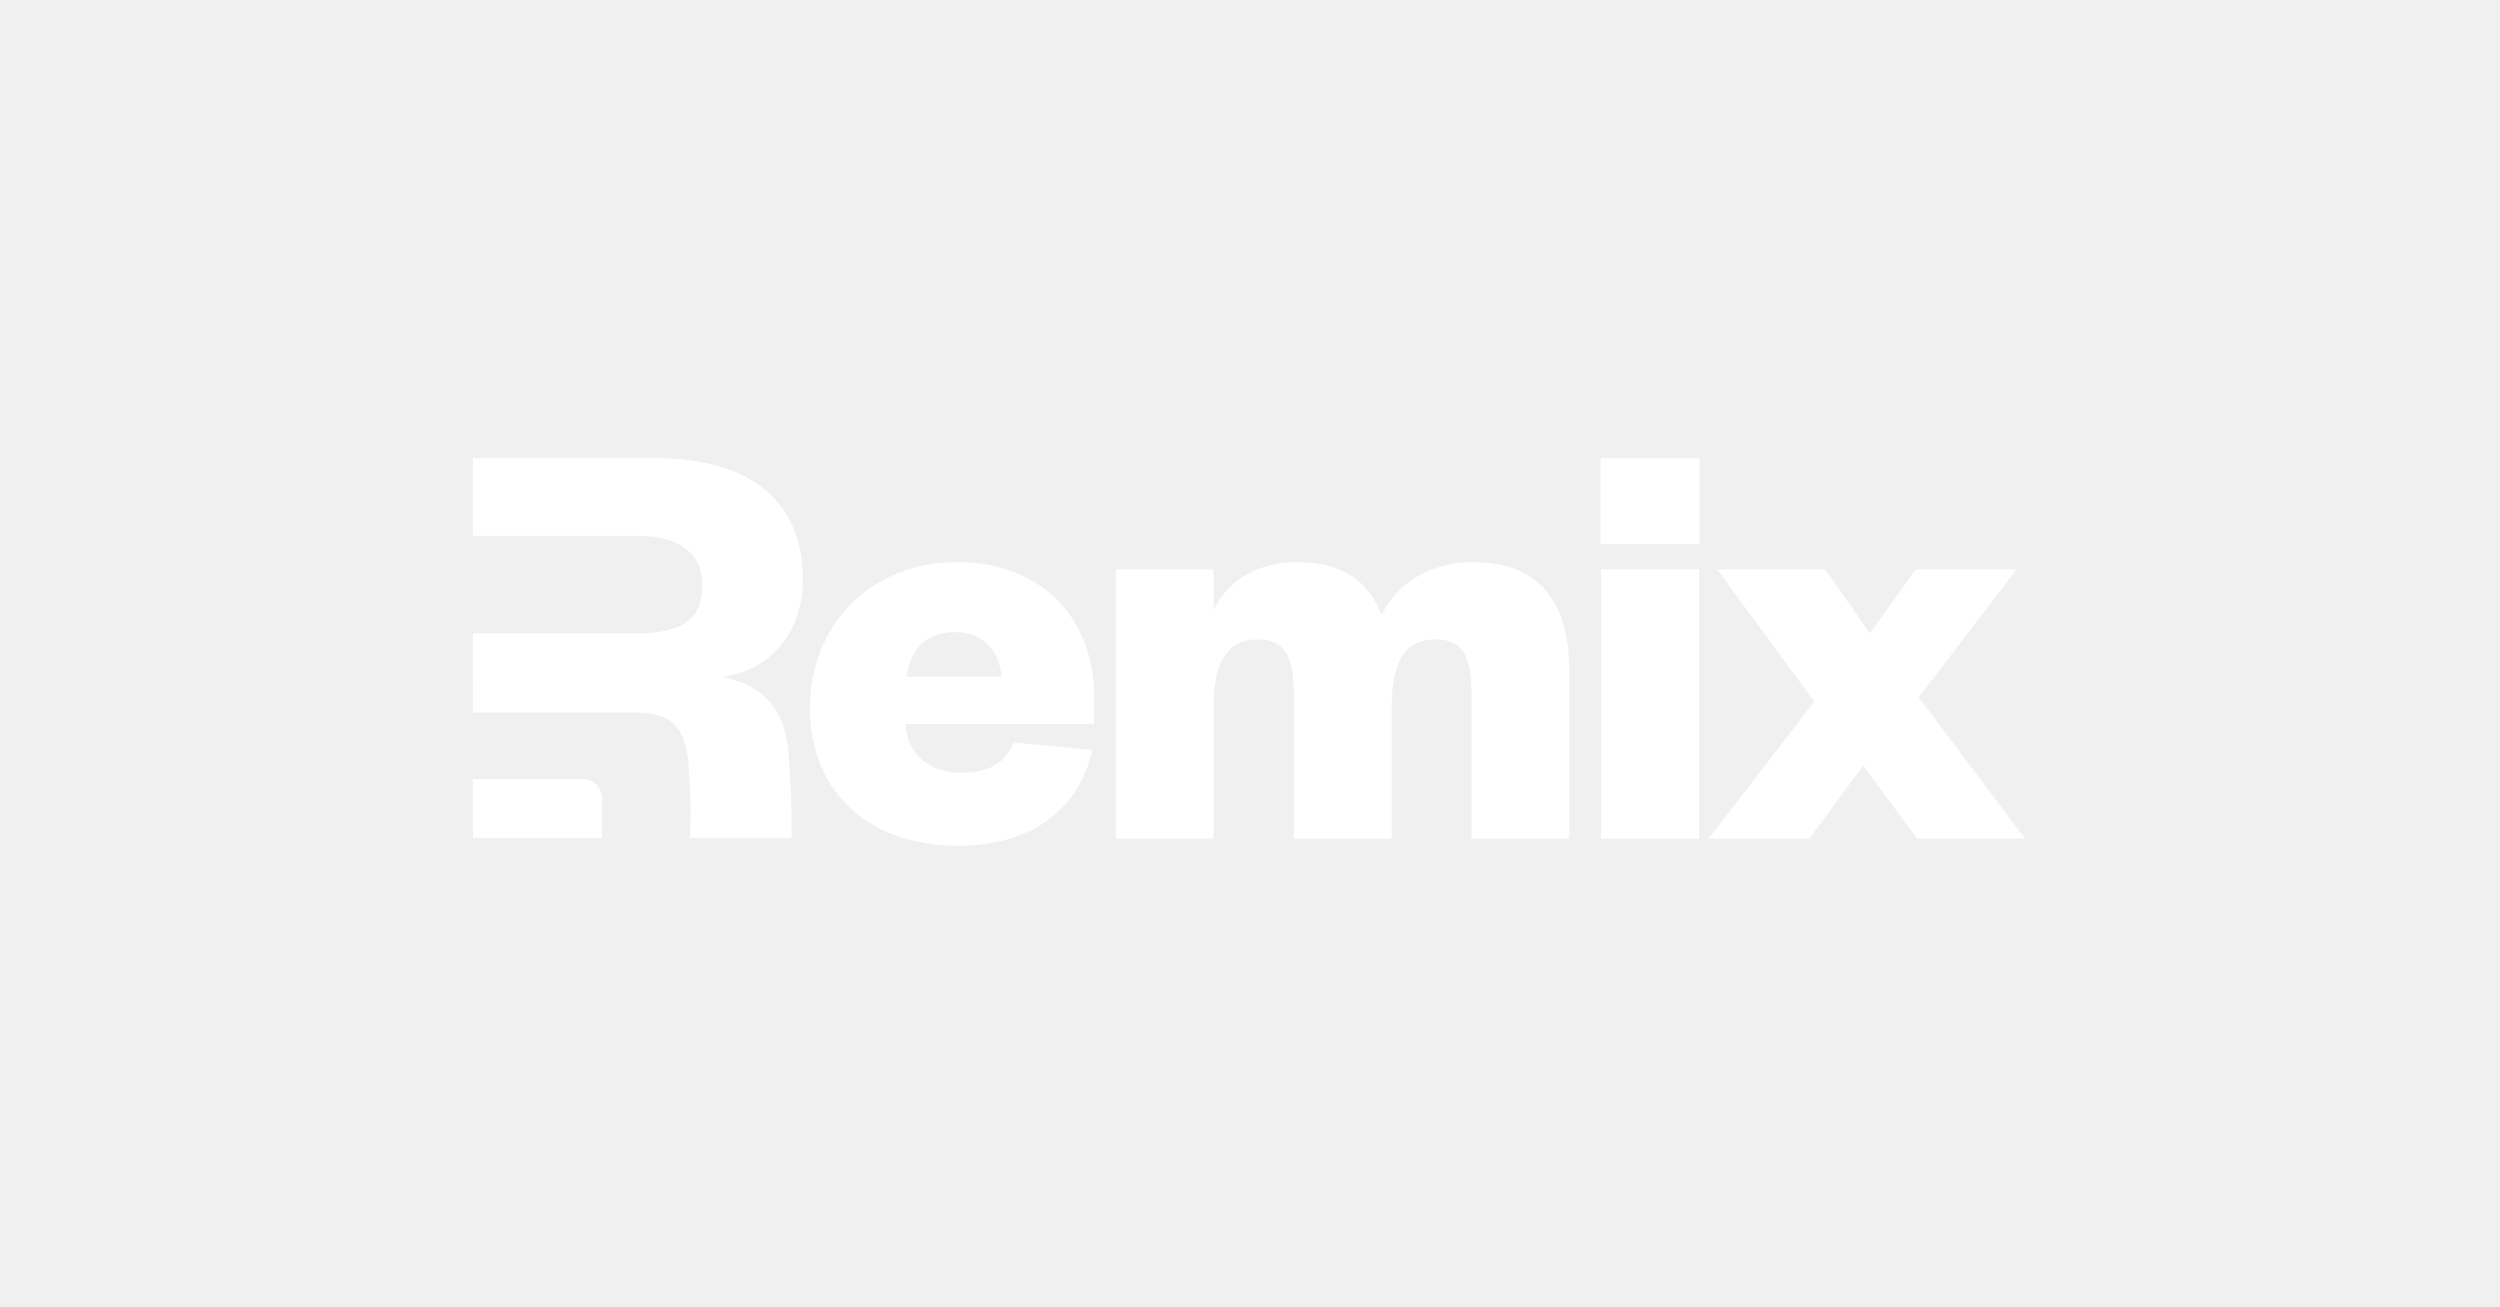
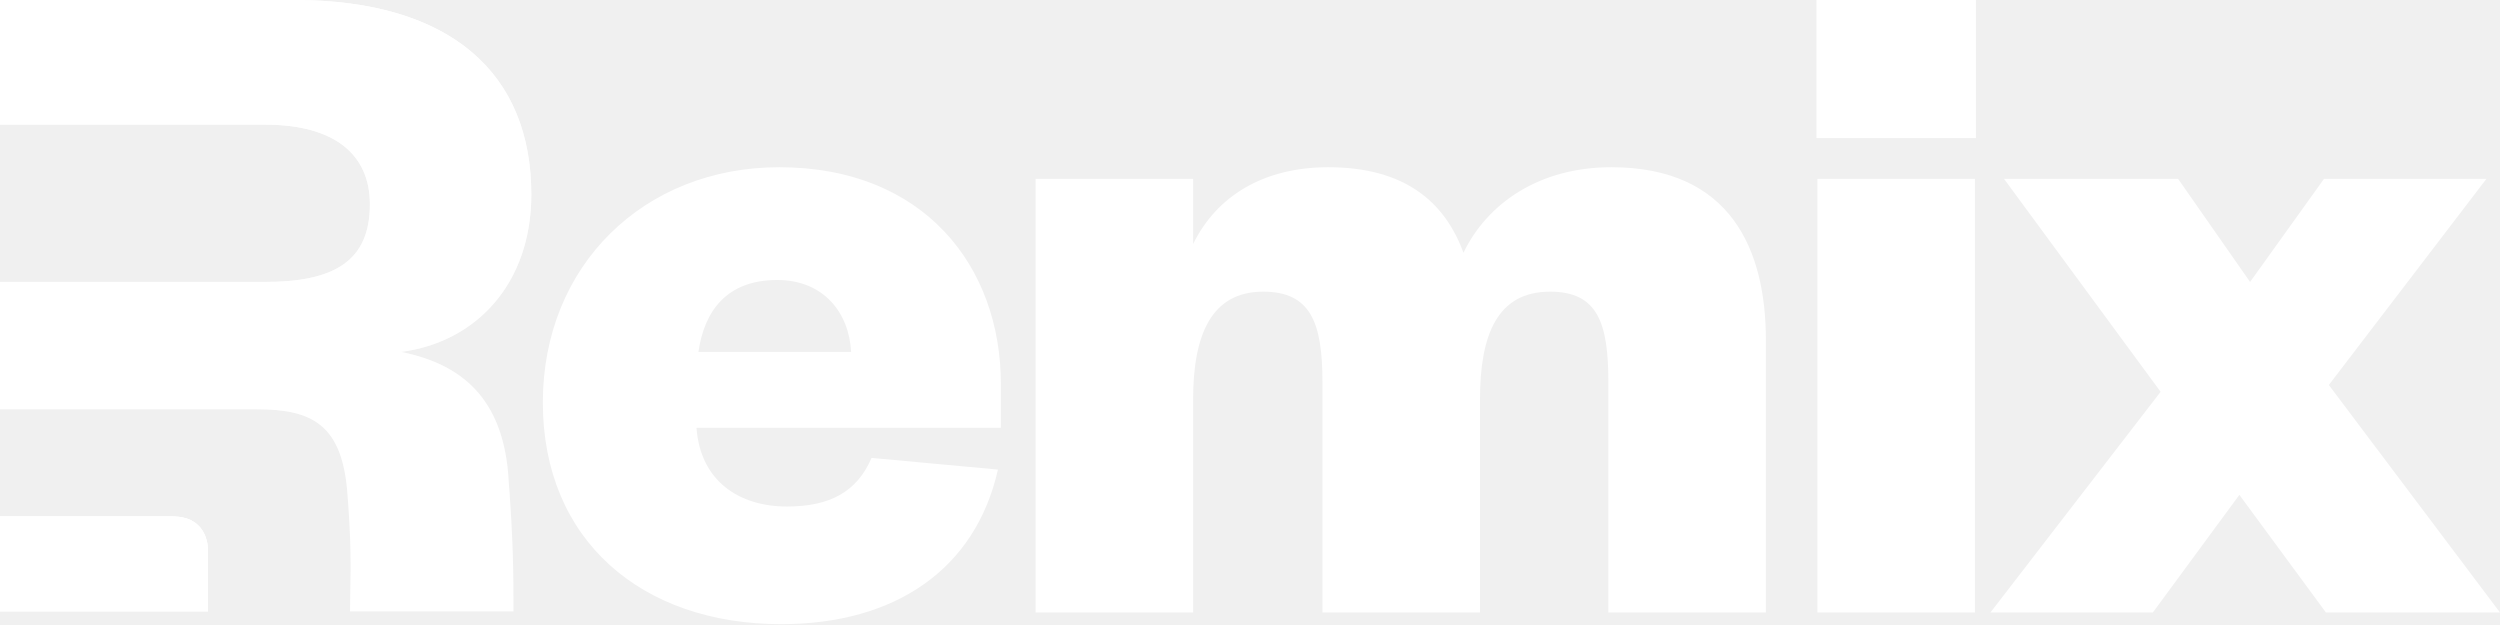
- <svg xmlns="http://www.w3.org/2000/svg" width="1200" height="627" viewBox="0 0 1200 627" fill="none">
-   <path fill-rule="evenodd" clip-rule="evenodd" d="M378.379 360.512C380.018 381.564 380.018 391.433 380.018 402.204H331.306C331.306 399.858 331.348 397.712 331.39 395.535C331.522 388.769 331.66 381.714 330.564 367.466C329.115 346.606 320.131 341.971 303.613 341.971H288.979H227V304.018H305.931C326.796 304.018 337.229 297.671 337.229 280.868C337.229 266.092 326.796 257.138 305.931 257.138H227V220H314.625C361.861 220 385.334 242.308 385.334 277.943C385.334 304.597 368.816 321.98 346.502 324.877C365.338 328.644 376.35 339.363 378.379 360.512Z" fill="url(#paint0_linear_2_73)" />
-   <path fill-rule="evenodd" clip-rule="evenodd" d="M378.379 360.512C380.018 381.564 380.018 391.433 380.018 402.204H331.306C331.306 399.858 331.348 397.712 331.39 395.535C331.522 388.769 331.66 381.714 330.564 367.466C329.115 346.606 320.131 341.971 303.613 341.971H288.979H227V304.018H305.931C326.796 304.018 337.229 297.671 337.229 280.868C337.229 266.092 326.796 257.138 305.931 257.138H227V220H314.625C361.861 220 385.334 242.308 385.334 277.943C385.334 304.597 368.816 321.98 346.502 324.877C365.338 328.644 376.35 339.363 378.379 360.512Z" fill="white" />
-   <path d="M227 402.204V373.912H278.506C287.109 373.912 288.977 380.292 288.977 384.097V402.204H227Z" fill="url(#paint1_linear_2_73)" />
-   <path d="M227 402.204V373.912H278.506C287.109 373.912 288.977 380.292 288.977 384.097V402.204H227Z" fill="white" />
-   <path d="M227 402.207V373.914H278.506C287.109 373.914 288.977 380.294 288.977 384.099V402.207H227Z" fill="white" />
-   <path d="M967.943 273.308H919.548L897.523 304.018L876.079 273.308H824.206L870.862 336.757L820.148 402.523H868.544L894.335 367.467L920.127 402.523H972L920.996 334.728L967.943 273.308Z" fill="white" />
-   <path d="M486.716 356.458C482.369 366.598 474.255 370.944 461.504 370.944C447.304 370.944 435.713 363.411 434.553 347.477H525.259V334.439C525.259 299.383 502.365 269.832 459.186 269.832C418.905 269.832 388.766 299.093 388.766 339.944C388.766 381.084 418.325 406 459.765 406C493.961 406 517.724 389.486 524.389 359.935L486.716 356.458ZM435.133 324.878C436.872 312.71 443.537 303.439 458.606 303.439C472.516 303.439 480.051 313.29 480.631 324.878H435.133Z" fill="white" />
-   <path d="M663.111 295.327C657.604 280.262 645.723 269.832 622.829 269.832C603.413 269.832 589.503 278.523 582.548 292.72V273.308H535.602V402.523H582.548V339.075C582.548 319.664 588.054 306.916 603.413 306.916C617.613 306.916 621.091 316.187 621.091 333.86V402.523H668.037V339.075C668.037 319.664 673.253 306.916 688.902 306.916C703.102 306.916 706.29 316.187 706.29 333.86V402.523H753.236V321.402C753.236 294.458 742.804 269.832 707.159 269.832C685.425 269.832 670.066 280.841 663.111 295.327Z" fill="white" />
-   <path d="M768.591 273.308V402.524H815.538V273.308H768.591ZM768.301 261.14H815.827V220H768.301V261.14Z" fill="white" />
+ <svg xmlns="http://www.w3.org/2000/svg" width="745" height="186" viewBox="0 0 745 186" fill="none">
+   <g clip-path="url(#clip0_3_140)">
+     <path fill-rule="evenodd" clip-rule="evenodd" d="M151.379 140.512C153.018 161.564 153.018 171.433 153.018 182.204H104.306C104.306 179.858 104.348 177.712 104.39 175.535C104.522 168.769 104.66 161.714 103.564 147.466C102.115 126.606 93.131 121.971 76.613 121.971H61.979H0V84.018H78.931C99.796 84.018 110.229 77.671 110.229 60.868C110.229 46.092 99.796 37.138 78.931 37.138H0V0H87.625C134.861 0 158.334 22.308 158.334 57.943C158.334 84.597 141.816 101.98 119.502 104.877C138.338 108.644 149.35 119.363 151.379 140.512Z" fill="url(#paint0_linear_3_140)" />
+     <path fill-rule="evenodd" clip-rule="evenodd" d="M151.379 140.512C153.018 161.564 153.018 171.433 153.018 182.204H104.306C104.306 179.858 104.348 177.712 104.39 175.535C104.522 168.769 104.66 161.714 103.564 147.466C102.115 126.606 93.131 121.971 76.613 121.971H61.979H0V84.018H78.931C99.796 84.018 110.229 77.671 110.229 60.868C110.229 46.092 99.796 37.138 78.931 37.138H0V0H87.625C134.861 0 158.334 22.308 158.334 57.943C158.334 84.597 141.816 101.98 119.502 104.877C138.338 108.644 149.35 119.363 151.379 140.512Z" fill="white" />
+     <path d="M0 182.204V153.912H51.506C60.109 153.912 61.977 160.292 61.977 164.097V182.204H0Z" fill="url(#paint1_linear_3_140)" />
+     <path d="M0 182.204V153.912H51.506C60.109 153.912 61.977 160.292 61.977 164.097V182.204H0Z" fill="white" />
+     <path d="M0 182.207V153.914H51.506C60.109 153.914 61.977 160.294 61.977 164.099V182.207H0Z" fill="white" />
+     <path d="M740.943 53.308H692.548L670.523 84.018L649.079 53.308H597.206L643.862 116.757L593.148 182.523H641.544L667.335 147.467L693.127 182.523H745L693.996 114.728L740.943 53.308Z" fill="white" />
+     <path d="M259.716 136.458C255.369 146.598 247.255 150.944 234.504 150.944C220.304 150.944 208.713 143.411 207.553 127.477H298.259V114.439C298.259 79.383 275.365 49.832 232.186 49.832C191.905 49.832 161.766 79.093 161.766 119.944C161.766 161.084 191.325 186 232.765 186C266.961 186 290.724 169.486 297.389 139.935L259.716 136.458ZM208.133 104.878C209.872 92.71 216.537 83.439 231.606 83.439C245.516 83.439 253.051 93.29 253.631 104.878H208.133Z" fill="white" />
+     <path d="M436.111 75.327C430.604 60.262 418.723 49.832 395.829 49.832C376.413 49.832 362.503 58.523 355.548 72.72V53.308H308.602V182.523H355.548V119.075C355.548 99.663 361.054 86.916 376.413 86.916C390.613 86.916 394.091 96.187 394.091 113.86V182.523H441.037V119.075C441.037 99.663 446.253 86.916 461.902 86.916C476.102 86.916 479.29 96.187 479.29 113.86V182.523H526.236V101.402C526.236 74.458 515.804 49.832 480.159 49.832C458.425 49.832 443.066 60.841 436.111 75.327Z" fill="white" />
+     <path d="M541.591 53.309V182.524H588.538V53.309H541.591ZM541.301 41.14H588.827V0H541.301V41.14Z" fill="white" />
+   </g>
  <defs>
-     <linearGradient id="paint0_linear_2_73" x1="306.167" y1="220" x2="306.167" y2="402.204" gradientUnits="userSpaceOnUse">
+     <linearGradient id="paint0_linear_3_140" x1="79.167" y1="0" x2="79.167" y2="182.204" gradientUnits="userSpaceOnUse">
      <stop stop-color="white" />
      <stop offset="1" stop-color="white" stop-opacity="0" />
    </linearGradient>
-     <linearGradient id="paint1_linear_2_73" x1="257.988" y1="373.912" x2="257.988" y2="402.204" gradientUnits="userSpaceOnUse">
+     <linearGradient id="paint1_linear_3_140" x1="30.988" y1="153.912" x2="30.988" y2="182.204" gradientUnits="userSpaceOnUse">
      <stop stop-color="white" />
      <stop offset="1" stop-color="white" stop-opacity="0" />
    </linearGradient>
+     <clipPath id="clip0_3_140">
+       <rect width="745" height="186" fill="white" />
+     </clipPath>
  </defs>
</svg>
